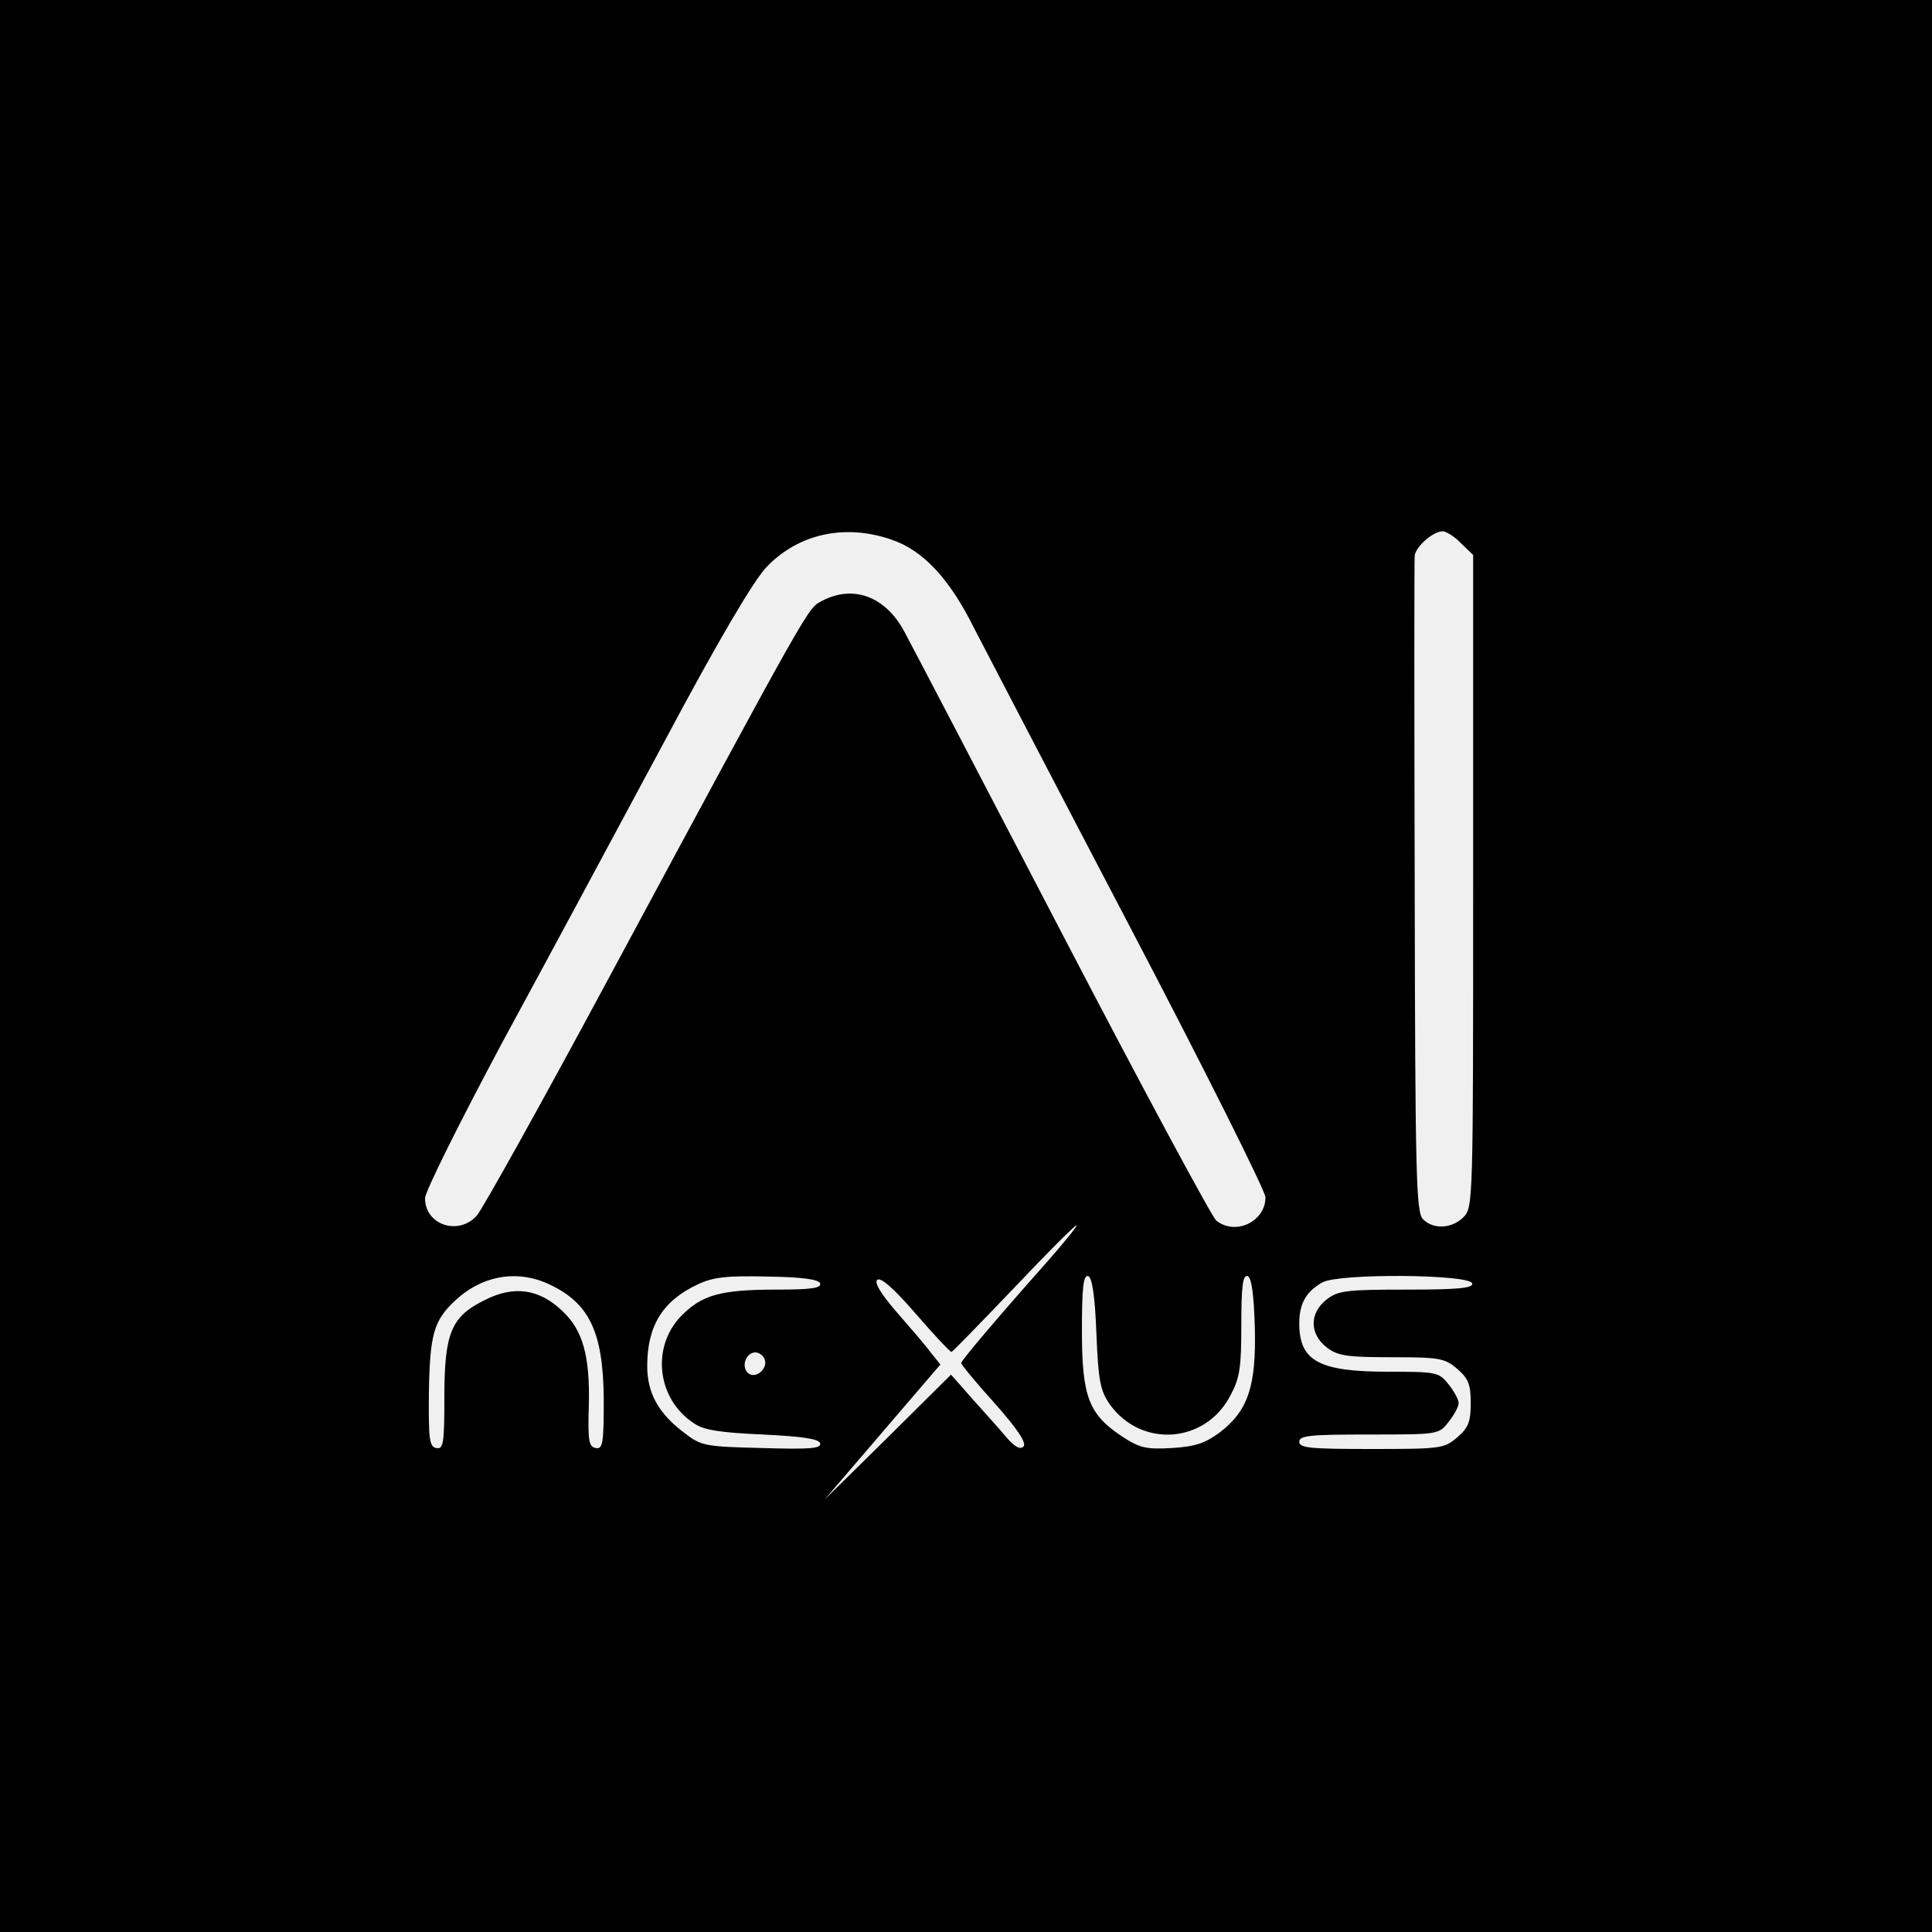
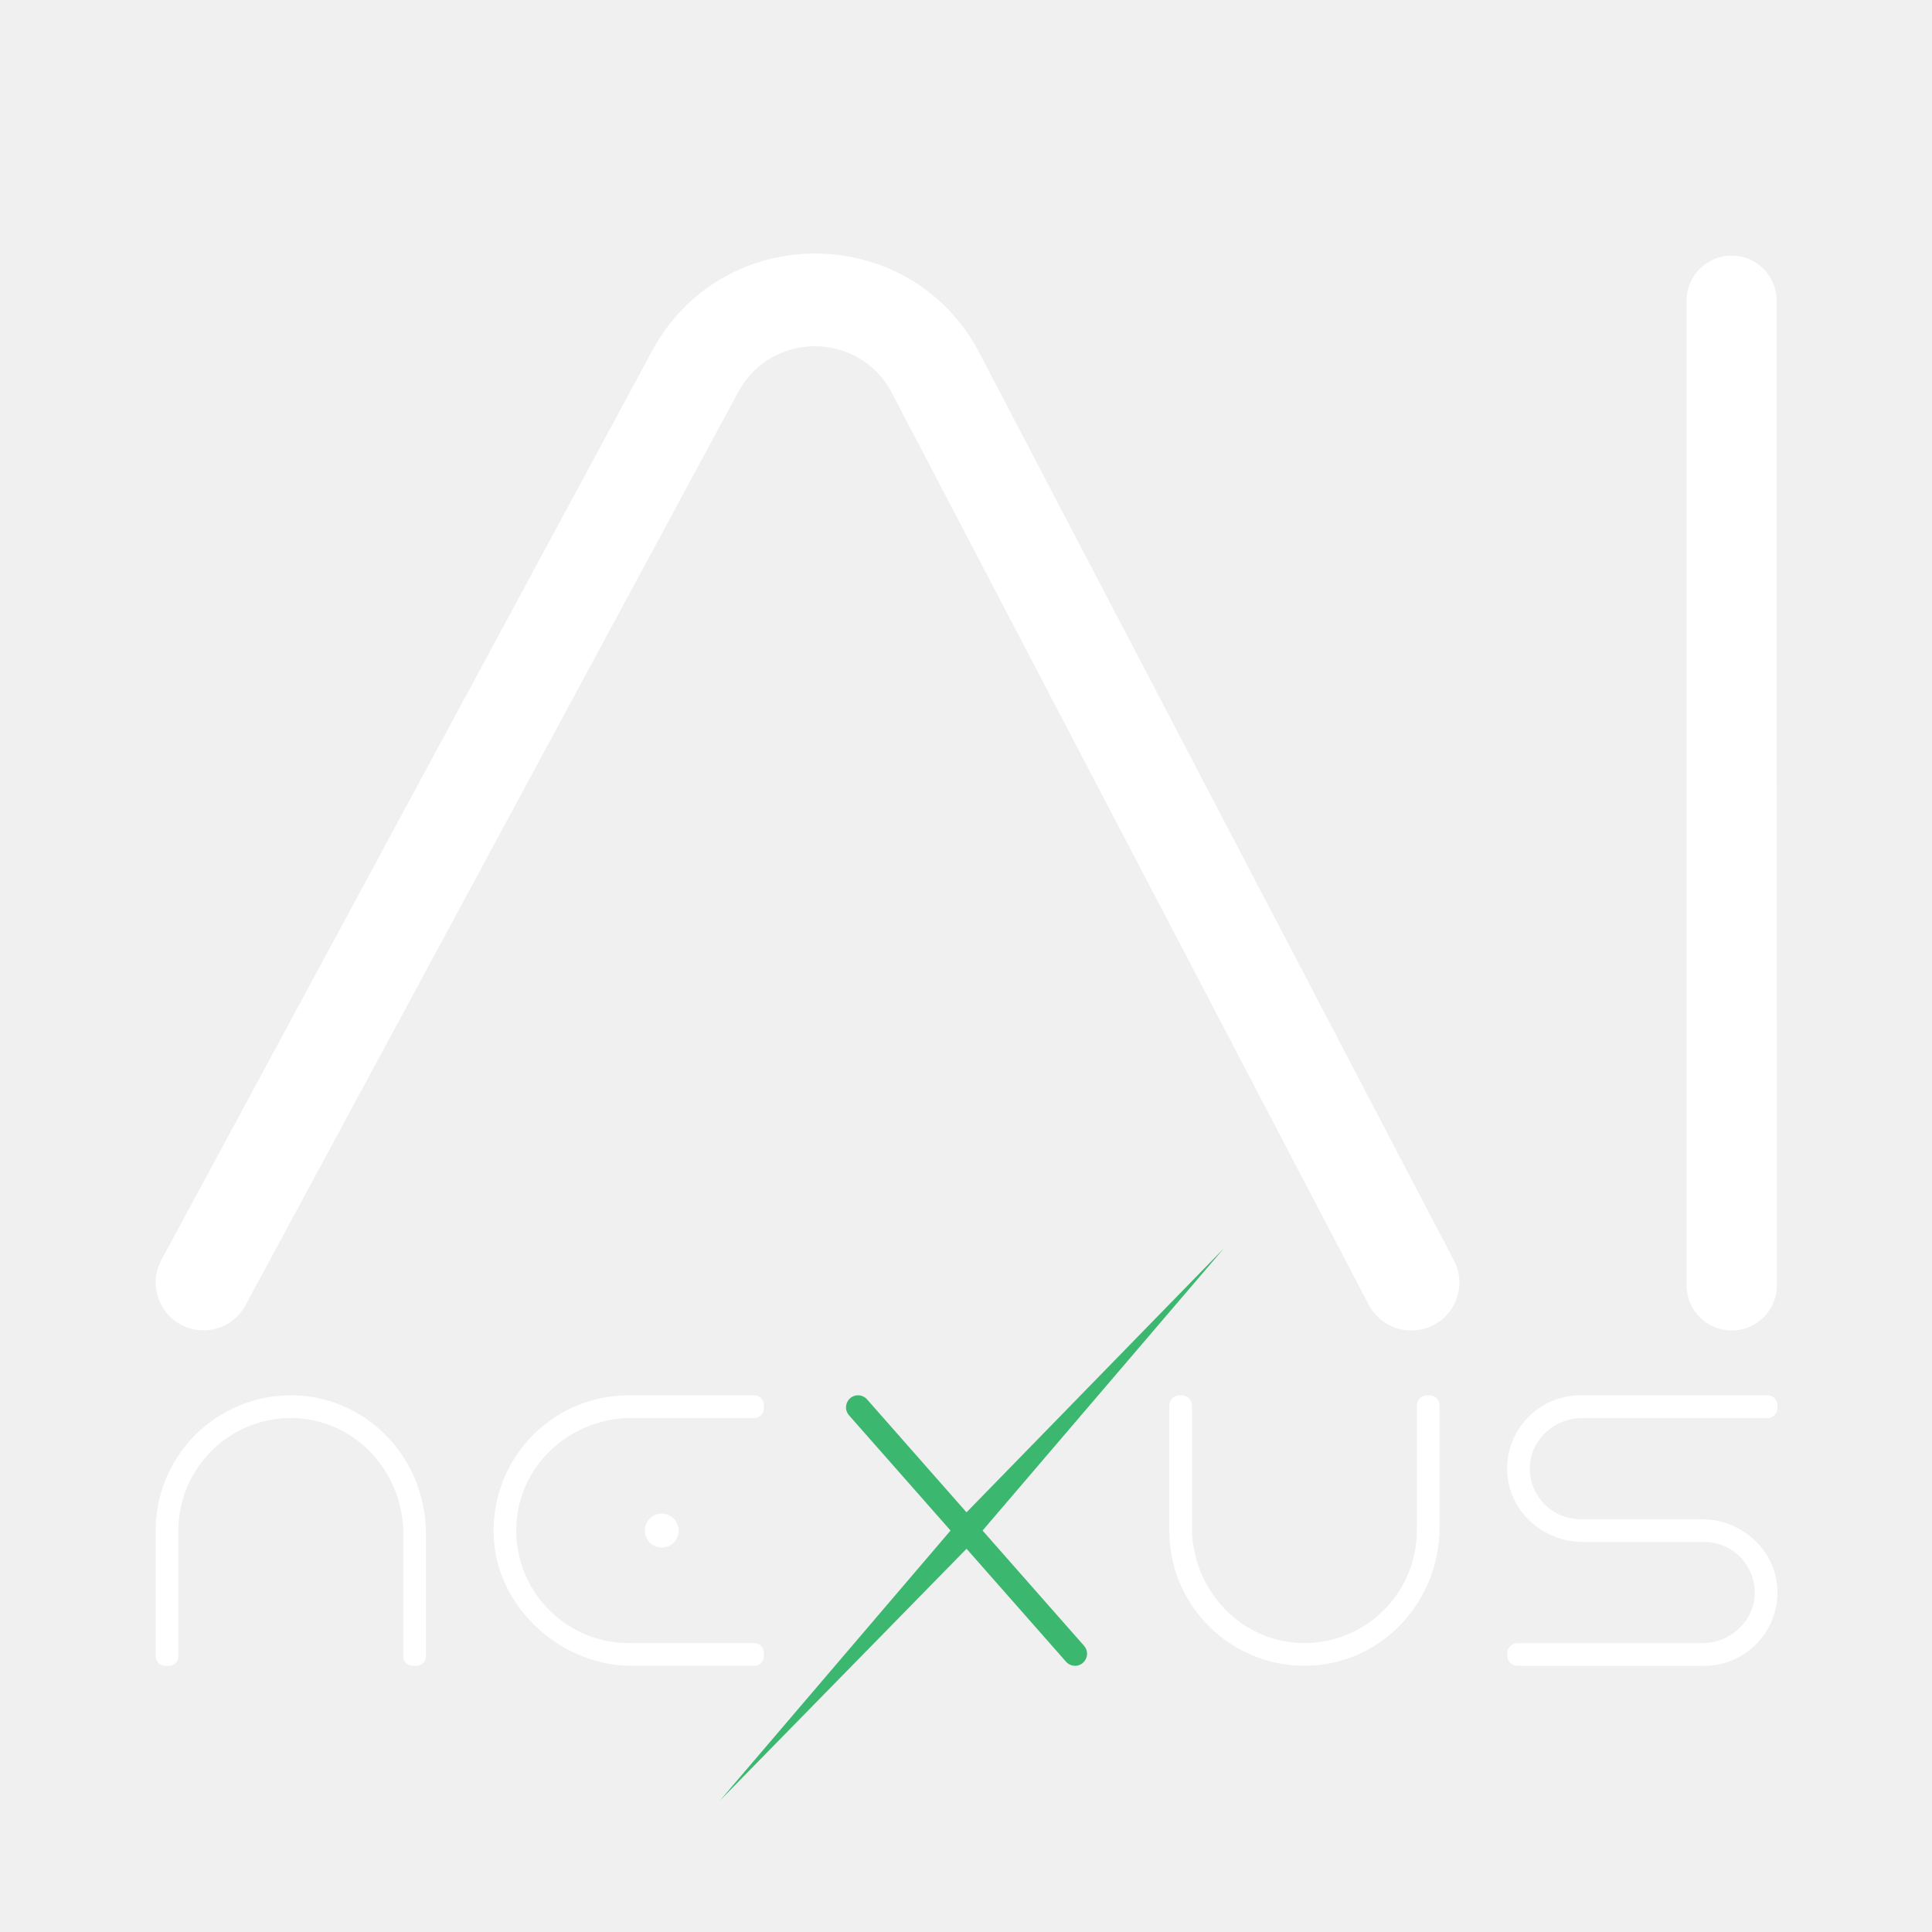
- <svg xmlns="http://www.w3.org/2000/svg" version="1.0" width="400pt" height="400pt" viewBox="0 0 400 400" preserveAspectRatio="xMidYMid meet">
-   <g transform="translate(0,400) scale(0.1,-0.1)" fill="#000000" stroke="none">
-     <path d="M0 2000 l0 -2000 2000 0 2000 0 0 2000 0 2000 -2000 0 -2000 0 0 -2000z m1845 883 c66 -22 121 -81 172 -184 24 -46 169 -325 323 -619 154 -294 280 -546 280 -559 0 -50 -62 -80 -102 -48 -8 6 -152 273 -318 592 -166 319 -314 602 -328 628 -39 72 -105 97 -170 63 -30 -16 -17 8 -447 -791 -136 -253 -257 -470 -268 -482 -38 -42 -107 -19 -107 36 0 14 72 158 159 321 88 162 238 441 334 620 115 216 188 339 214 366 66 69 162 90 258 57z m1180 -8 l25 -24 0 -676 c0 -662 0 -675 -20 -695 -24 -24 -63 -26 -84 -4 -14 14 -16 91 -17 687 -1 370 -1 679 0 687 3 19 38 50 58 50 7 0 25 -11 38 -25z m-861 -1492 c-97 -109 -174 -200 -174 -205 0 -3 31 -41 70 -84 47 -53 66 -82 59 -89 -7 -7 -19 0 -36 20 -14 17 -46 52 -70 79 l-44 50 -131 -130 -131 -129 120 140 120 140 -21 26 c-11 15 -43 52 -70 83 -32 37 -46 60 -40 66 7 7 35 -18 80 -70 38 -44 71 -79 74 -79 3 1 61 61 130 133 69 73 127 131 129 129 2 -1 -27 -37 -65 -80z m-1036 -38 c91 -39 121 -99 122 -243 0 -91 -2 -103 -17 -100 -14 3 -16 16 -14 85 3 105 -12 159 -55 199 -48 46 -101 53 -161 22 -69 -34 -83 -68 -83 -201 0 -96 -2 -108 -17 -105 -14 3 -16 18 -15 116 2 119 10 148 54 189 53 50 122 64 186 38z m570 -2 c3 -10 -19 -13 -90 -13 -117 0 -155 -11 -198 -55 -62 -64 -50 -172 27 -222 20 -14 54 -19 142 -23 83 -4 116 -9 119 -18 3 -11 -20 -13 -120 -10 -119 3 -126 4 -162 32 -53 40 -76 82 -76 138 0 83 32 135 105 169 32 15 60 18 144 16 73 -1 106 -6 109 -14z m572 -104 c4 -99 8 -118 28 -147 65 -90 197 -81 249 18 20 37 23 58 23 147 0 79 3 104 13 101 8 -3 13 -36 15 -107 3 -121 -14 -172 -73 -217 -30 -22 -50 -29 -99 -32 -53 -3 -66 0 -103 24 -69 46 -83 82 -83 219 0 89 3 116 13 113 8 -3 14 -40 17 -119z m778 104 c3 -10 -29 -13 -136 -13 -126 0 -142 -2 -166 -21 -35 -28 -35 -70 0 -98 23 -18 41 -21 135 -21 100 0 110 -2 136 -24 23 -20 28 -32 28 -71 0 -39 -5 -51 -28 -71 -27 -23 -34 -24 -178 -24 -126 0 -149 2 -149 15 0 13 23 15 144 15 144 0 145 0 165 26 12 15 21 32 21 39 0 7 -9 24 -21 39 -20 25 -24 26 -125 26 -143 0 -184 22 -184 100 0 41 14 66 48 85 35 19 303 17 310 -2z m-1465 -157 c8 -20 -20 -43 -35 -28 -14 14 -3 42 16 42 7 0 16 -6 19 -14z" />
-   </g>
+ <svg xmlns="http://www.w3.org/2000/svg" width="200" height="200" viewBox="0 0 200 200" fill="none">
+   <path d="M44.095 158.799V171.461C44.095 172.005 43.656 172.444 43.112 172.444H42.72C42.182 172.444 41.748 172.007 41.748 171.472V158.753C41.748 152.432 36.846 147.028 30.532 146.803C23.919 146.567 18.465 151.88 18.465 158.445V171.483C18.465 172.013 18.034 172.444 17.504 172.444H17.095C16.554 172.444 16.115 172.005 16.115 171.463V158.445C16.115 151.05 21.844 144.996 29.102 144.482C37.337 143.891 44.095 150.536 44.095 158.799Z" fill="white" />
+   <path d="M79.072 145.419V145.807C79.072 146.351 78.633 146.79 78.089 146.79H65.352C59.294 146.79 54.04 151.315 53.491 157.353C52.862 164.264 58.303 170.091 65.083 170.091H78.089C78.633 170.091 79.075 170.533 79.075 171.077V171.464C79.075 172.005 78.638 172.442 78.097 172.442H65.371C58.215 172.442 51.646 166.621 51.133 159.479C50.543 151.279 57.016 144.441 65.086 144.441H78.097C78.635 144.441 79.072 144.881 79.072 145.419ZM68.16 156.715C69.396 156.482 70.463 157.548 70.227 158.786C70.096 159.473 69.536 160.036 68.847 160.168C67.609 160.404 66.541 159.333 66.78 158.097C66.911 157.407 67.474 156.847 68.16 156.715Z" fill="white" />
+   <path d="M74.545 186.375L98.399 158.441L87.891 146.513C87.183 145.708 87.754 144.442 88.824 144.442C89.181 144.442 89.522 144.596 89.758 144.865L100.054 156.556L126.708 129.215L101.715 158.443L112.22 170.371C112.928 171.176 112.357 172.442 111.287 172.442C110.93 172.442 110.59 172.289 110.354 172.019L100.057 160.328L74.545 186.375Z" fill="#3CB770" />
+   <path d="M147.716 144.441H147.971C148.553 144.441 149.023 144.914 149.023 145.494V158.083C149.023 166.344 142.265 172.989 134.03 172.404C126.772 171.887 121.043 165.833 121.043 158.44V145.505C121.043 144.917 121.518 144.441 122.105 144.441H122.336C122.918 144.441 123.39 144.914 123.39 145.496V158.133C123.39 164.454 128.293 169.857 134.603 170.082C141.216 170.321 146.67 165.006 146.67 158.44V145.485C146.676 144.908 147.143 144.441 147.716 144.441Z" fill="white" />
+   <path d="M184 145.464V145.767C184 146.333 183.542 146.794 182.973 146.794H163.808C161.011 146.794 158.554 148.901 158.378 151.695C158.186 154.736 160.604 157.269 163.602 157.269H176.18C180.275 157.269 183.811 160.417 183.992 164.512C184.184 168.858 180.72 172.446 176.418 172.446H157.088C156.498 172.446 156.02 171.968 156.02 171.377V171.169C156.02 170.575 156.501 170.094 157.094 170.094H176.21C179.007 170.094 181.464 167.988 181.639 165.194C181.832 162.156 179.413 159.62 176.416 159.62H163.838C159.742 159.62 156.207 156.472 156.026 152.376C155.834 148.03 159.298 144.445 163.599 144.445H182.976C183.544 144.443 184 144.899 184 145.464Z" fill="white" />
+   <path d="M101.133 36.053L150.437 130.348C152.292 133.644 149.903 137.727 146.118 137.727H146.074C144.285 137.727 142.638 136.755 141.755 135.194L92.21 40.452C88.763 34.306 79.938 34.306 76.491 40.452L25.376 135.194C24.503 136.755 22.856 137.716 21.067 137.716C17.282 137.716 14.904 133.633 16.758 130.337L67.666 36.031C74.997 22.975 93.802 22.986 101.133 36.053Z" fill="white" />
+   <path d="M179.254 26.461C181.828 26.461 183.912 28.546 183.912 31.122L183.934 133.069C183.934 135.645 181.85 137.73 179.276 137.73H179.254C176.68 137.73 174.596 135.645 174.596 133.069V31.122C174.596 28.546 176.68 26.461 179.254 26.461Z" fill="white" />
</svg>
